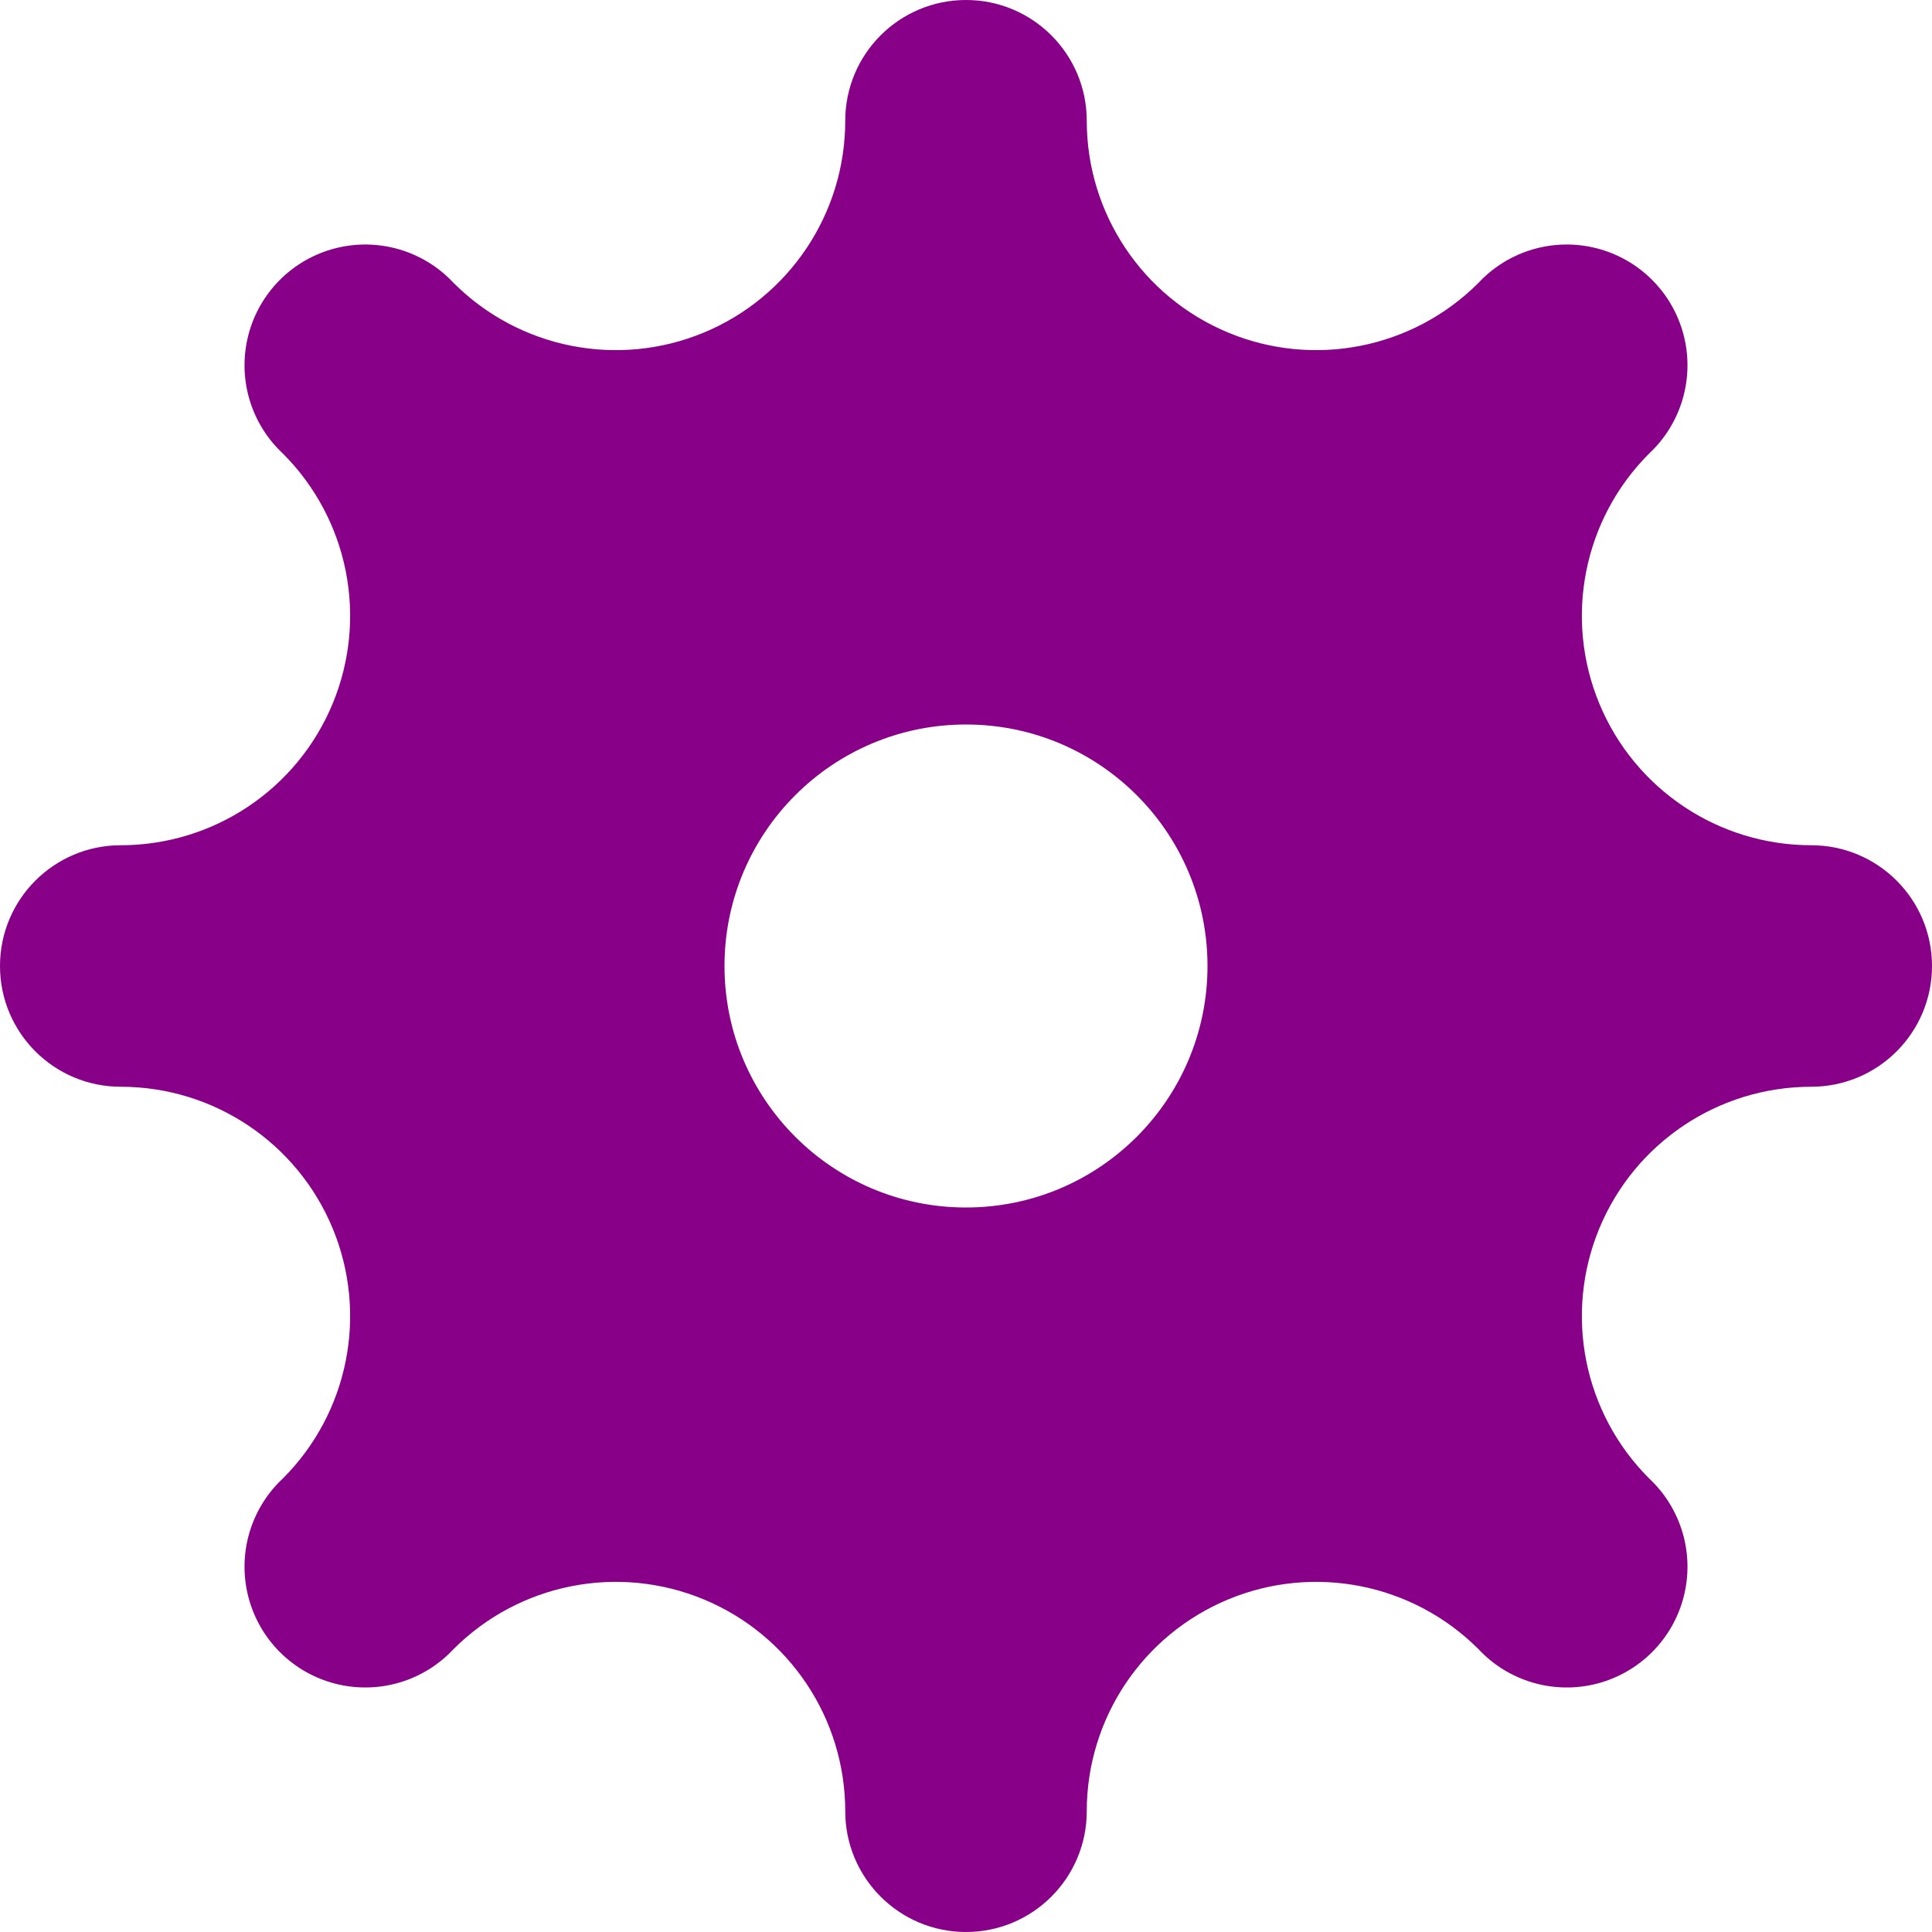
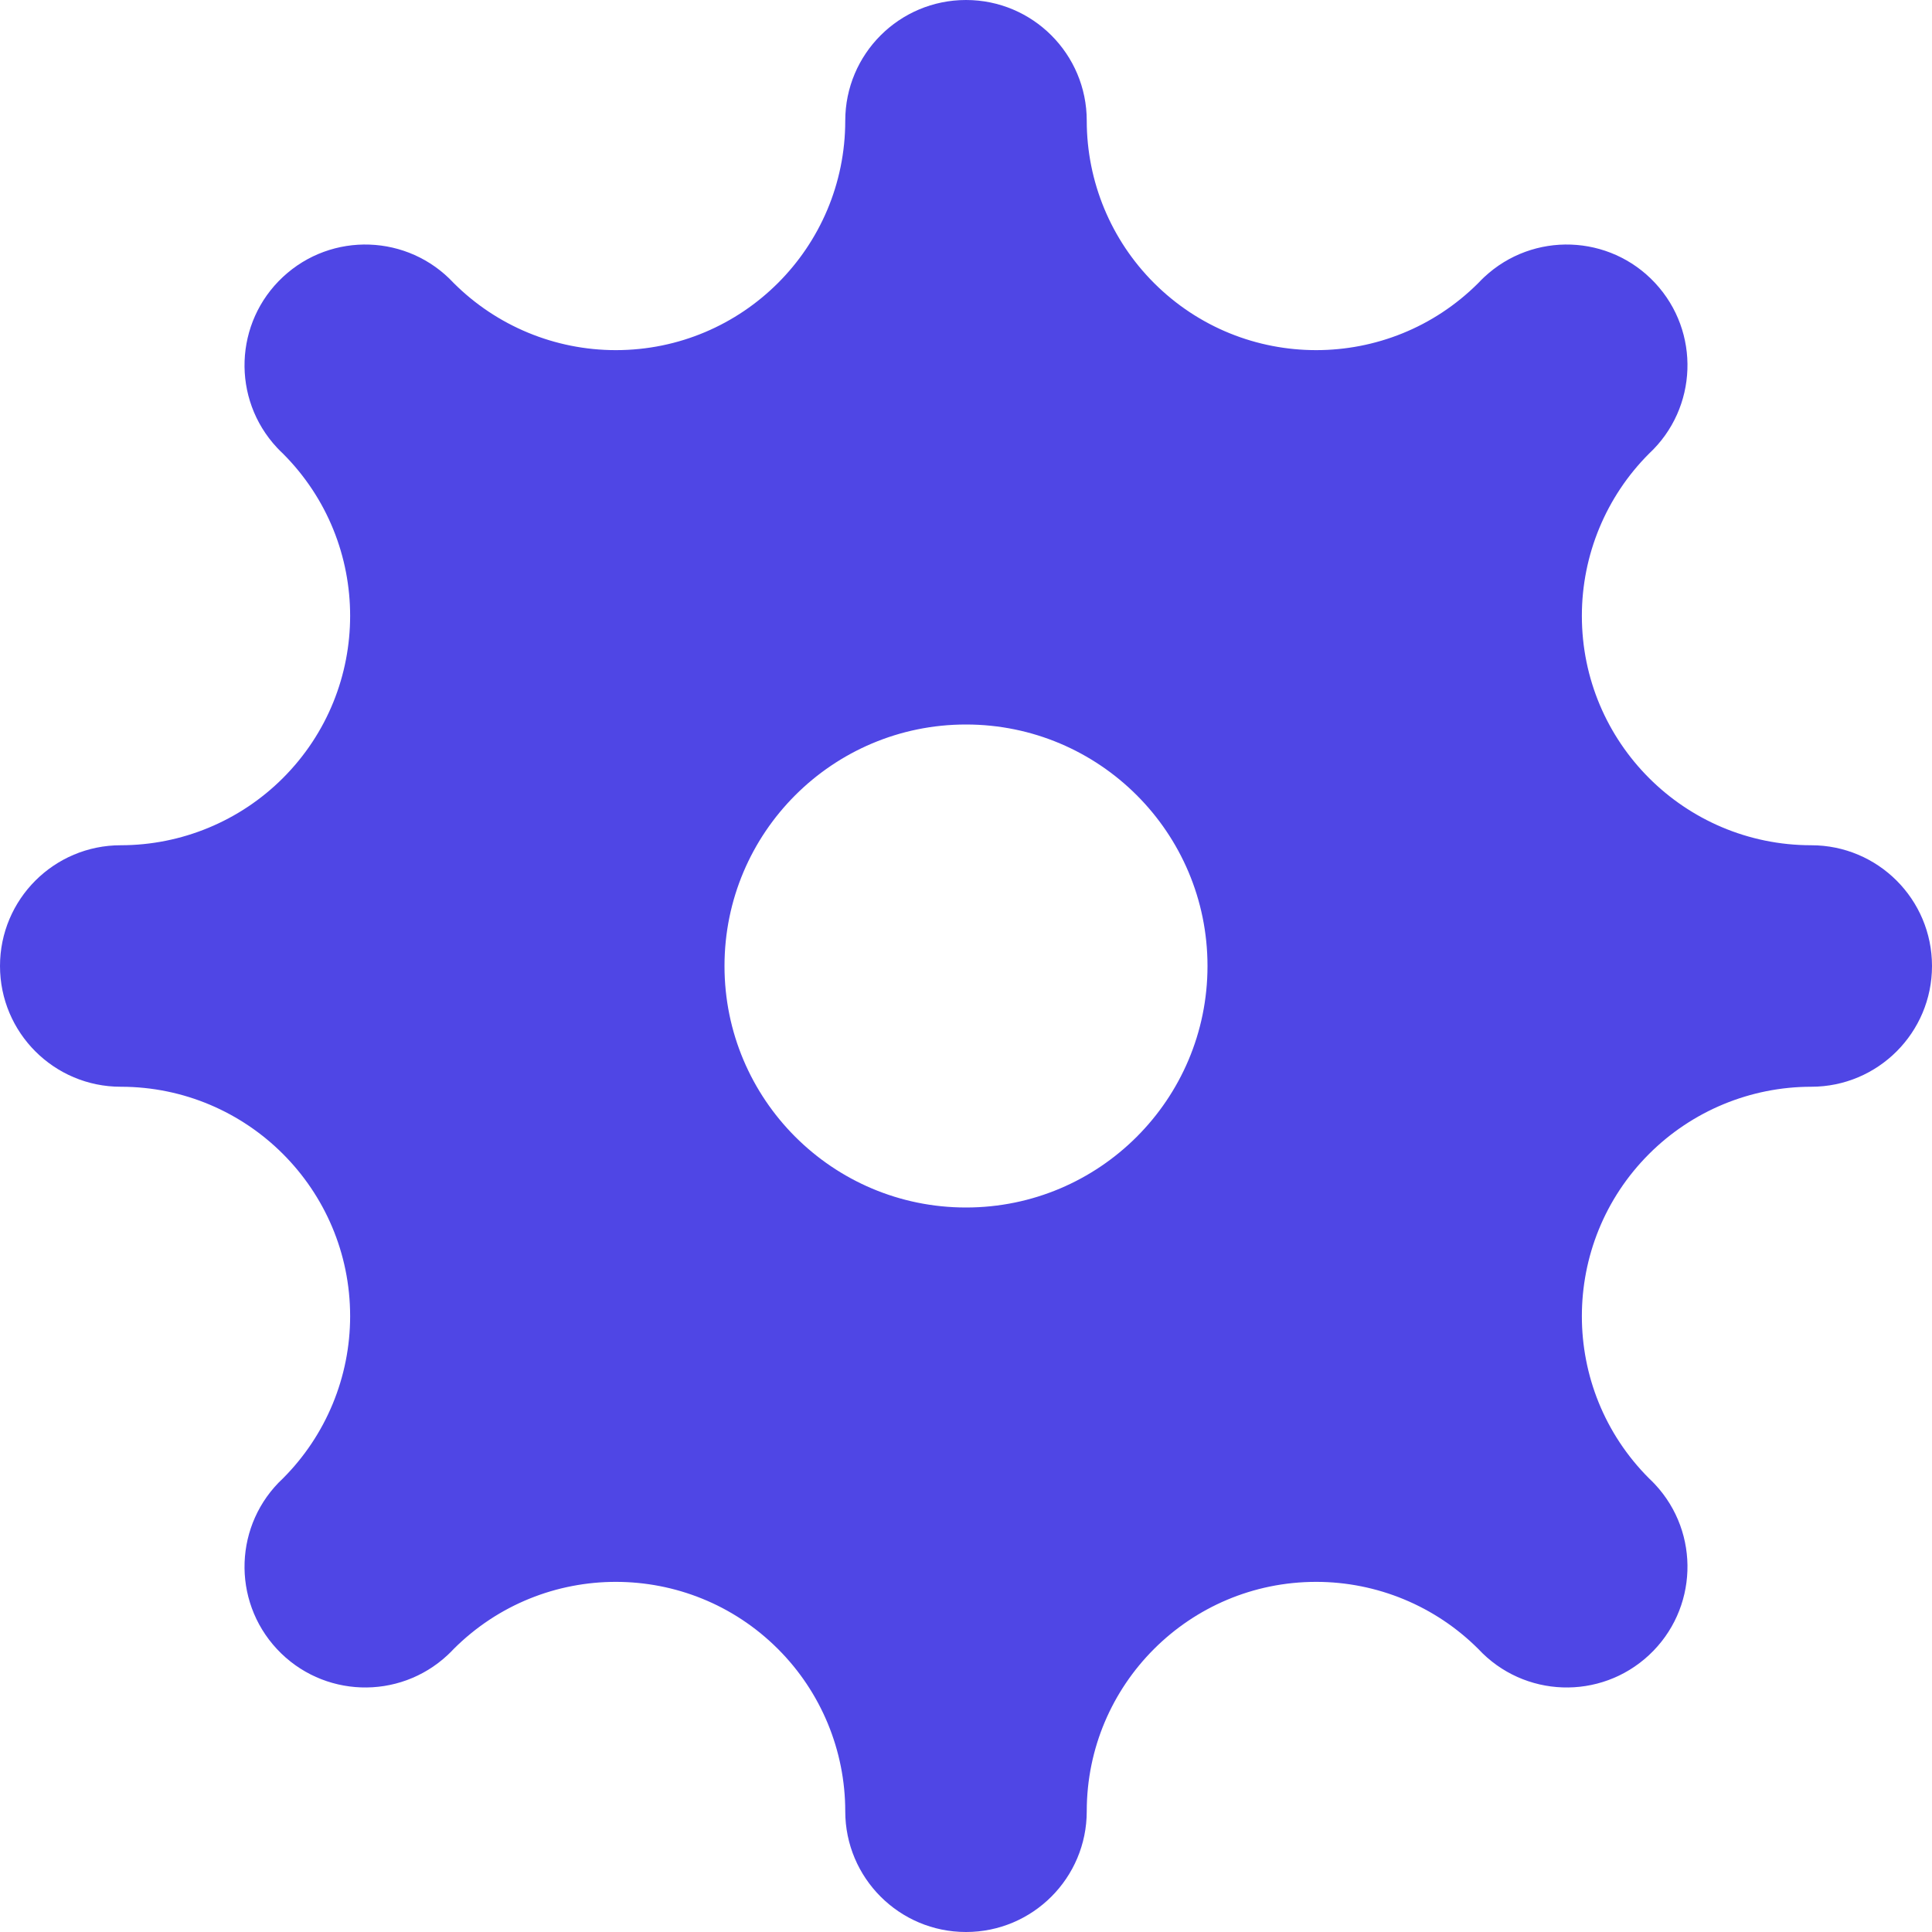
- <svg xmlns="http://www.w3.org/2000/svg" viewBox="0 0 480 480">
-   <path d="M450 210a57 57 0 0 1-40.3-97.3 30 30 0 1 0-42.4-42.4A57 57 0 0 1 270 30a30 30 0 1 0-60 0 57 57 0 0 1-97.3 40.3 30 30 0 1 0-42.4 42.4A57 57 0 0 1 30 210a30 30 0 1 0 0 60 57 57 0 0 1 40.3 97.3 30 30 0 1 0 42.4 42.4A57 57 0 0 1 210 450a30 30 0 1 0 60 0 57 57 0 0 1 97.3-40.3 30 30 0 1 0 42.4-42.4A57 57 0 0 1 450 270a30 30 0 1 0 0-60Zm-210 90a60 60 0 1 1 0-120 60 60 0 0 1 0 120Z" fill="#808" />
+ <svg xmlns="http://www.w3.org/2000/svg" id="Capa_1" version="1.1" viewBox="0 0 480 480">
+   <defs>
+     <style>
+       .st0 {
+         fill: #4f46e5;
+       }
+     </style>
+   </defs>
+   <path class="st0" d="M450,210c-31.48-.006-56.995-25.53-56.99-57.01.003-15.111,6.006-29.603,16.69-40.29,12.122-11.295,12.792-30.278,1.497-42.4-11.295-12.122-30.278-12.792-42.4-1.497-.516.481-1.016.98-1.497,1.497-22.263,22.257-58.353,22.253-80.61-.01-10.684-10.687-16.687-25.179-16.69-40.29,0-16.569-13.431-30-30-30s-30,13.431-30,30c-.006,31.48-25.53,56.995-57.01,56.99-15.111-.003-29.603-6.006-40.29-16.69-11.295-12.122-30.278-12.792-42.4-1.497-12.122,11.295-12.792,30.278-1.497,42.4.481.516.98,1.016,1.497,1.497,22.257,22.263,22.253,58.353-.01,80.61-10.687,10.684-25.179,16.687-40.29,16.69-16.569,0-30,13.431-30,30s13.431,30,30,30c31.48.006,56.995,25.53,56.99,57.01-.003,15.111-6.006,29.603-16.69,40.29-12.122,11.295-12.792,30.278-1.497,42.4,11.295,12.122,30.278,12.792,42.4,1.497.516-.481,1.016-.98,1.497-1.497,22.263-22.257,58.353-22.253,80.61.01,10.684,10.687,16.687,25.178,16.69,40.29,0,16.569,13.431,30,30,30s30-13.431,30-30c.006-31.48,25.53-56.995,57.01-56.99,15.111.003,29.603,6.006,40.29,16.69,11.295,12.122,30.278,12.792,42.4,1.497,12.122-11.295,12.792-30.278,1.497-42.4-.481-.516-.98-1.016-1.497-1.497-22.257-22.263-22.253-58.353.01-80.61,10.687-10.684,25.179-16.687,40.29-16.69,16.569,0,30-13.431,30-30s-13.431-30-30-30ZM240,300c-33.137,0-60-26.863-60-60s26.863-60,60-60,60,26.863,60,60-26.863,60-60,60Z" />
</svg>
